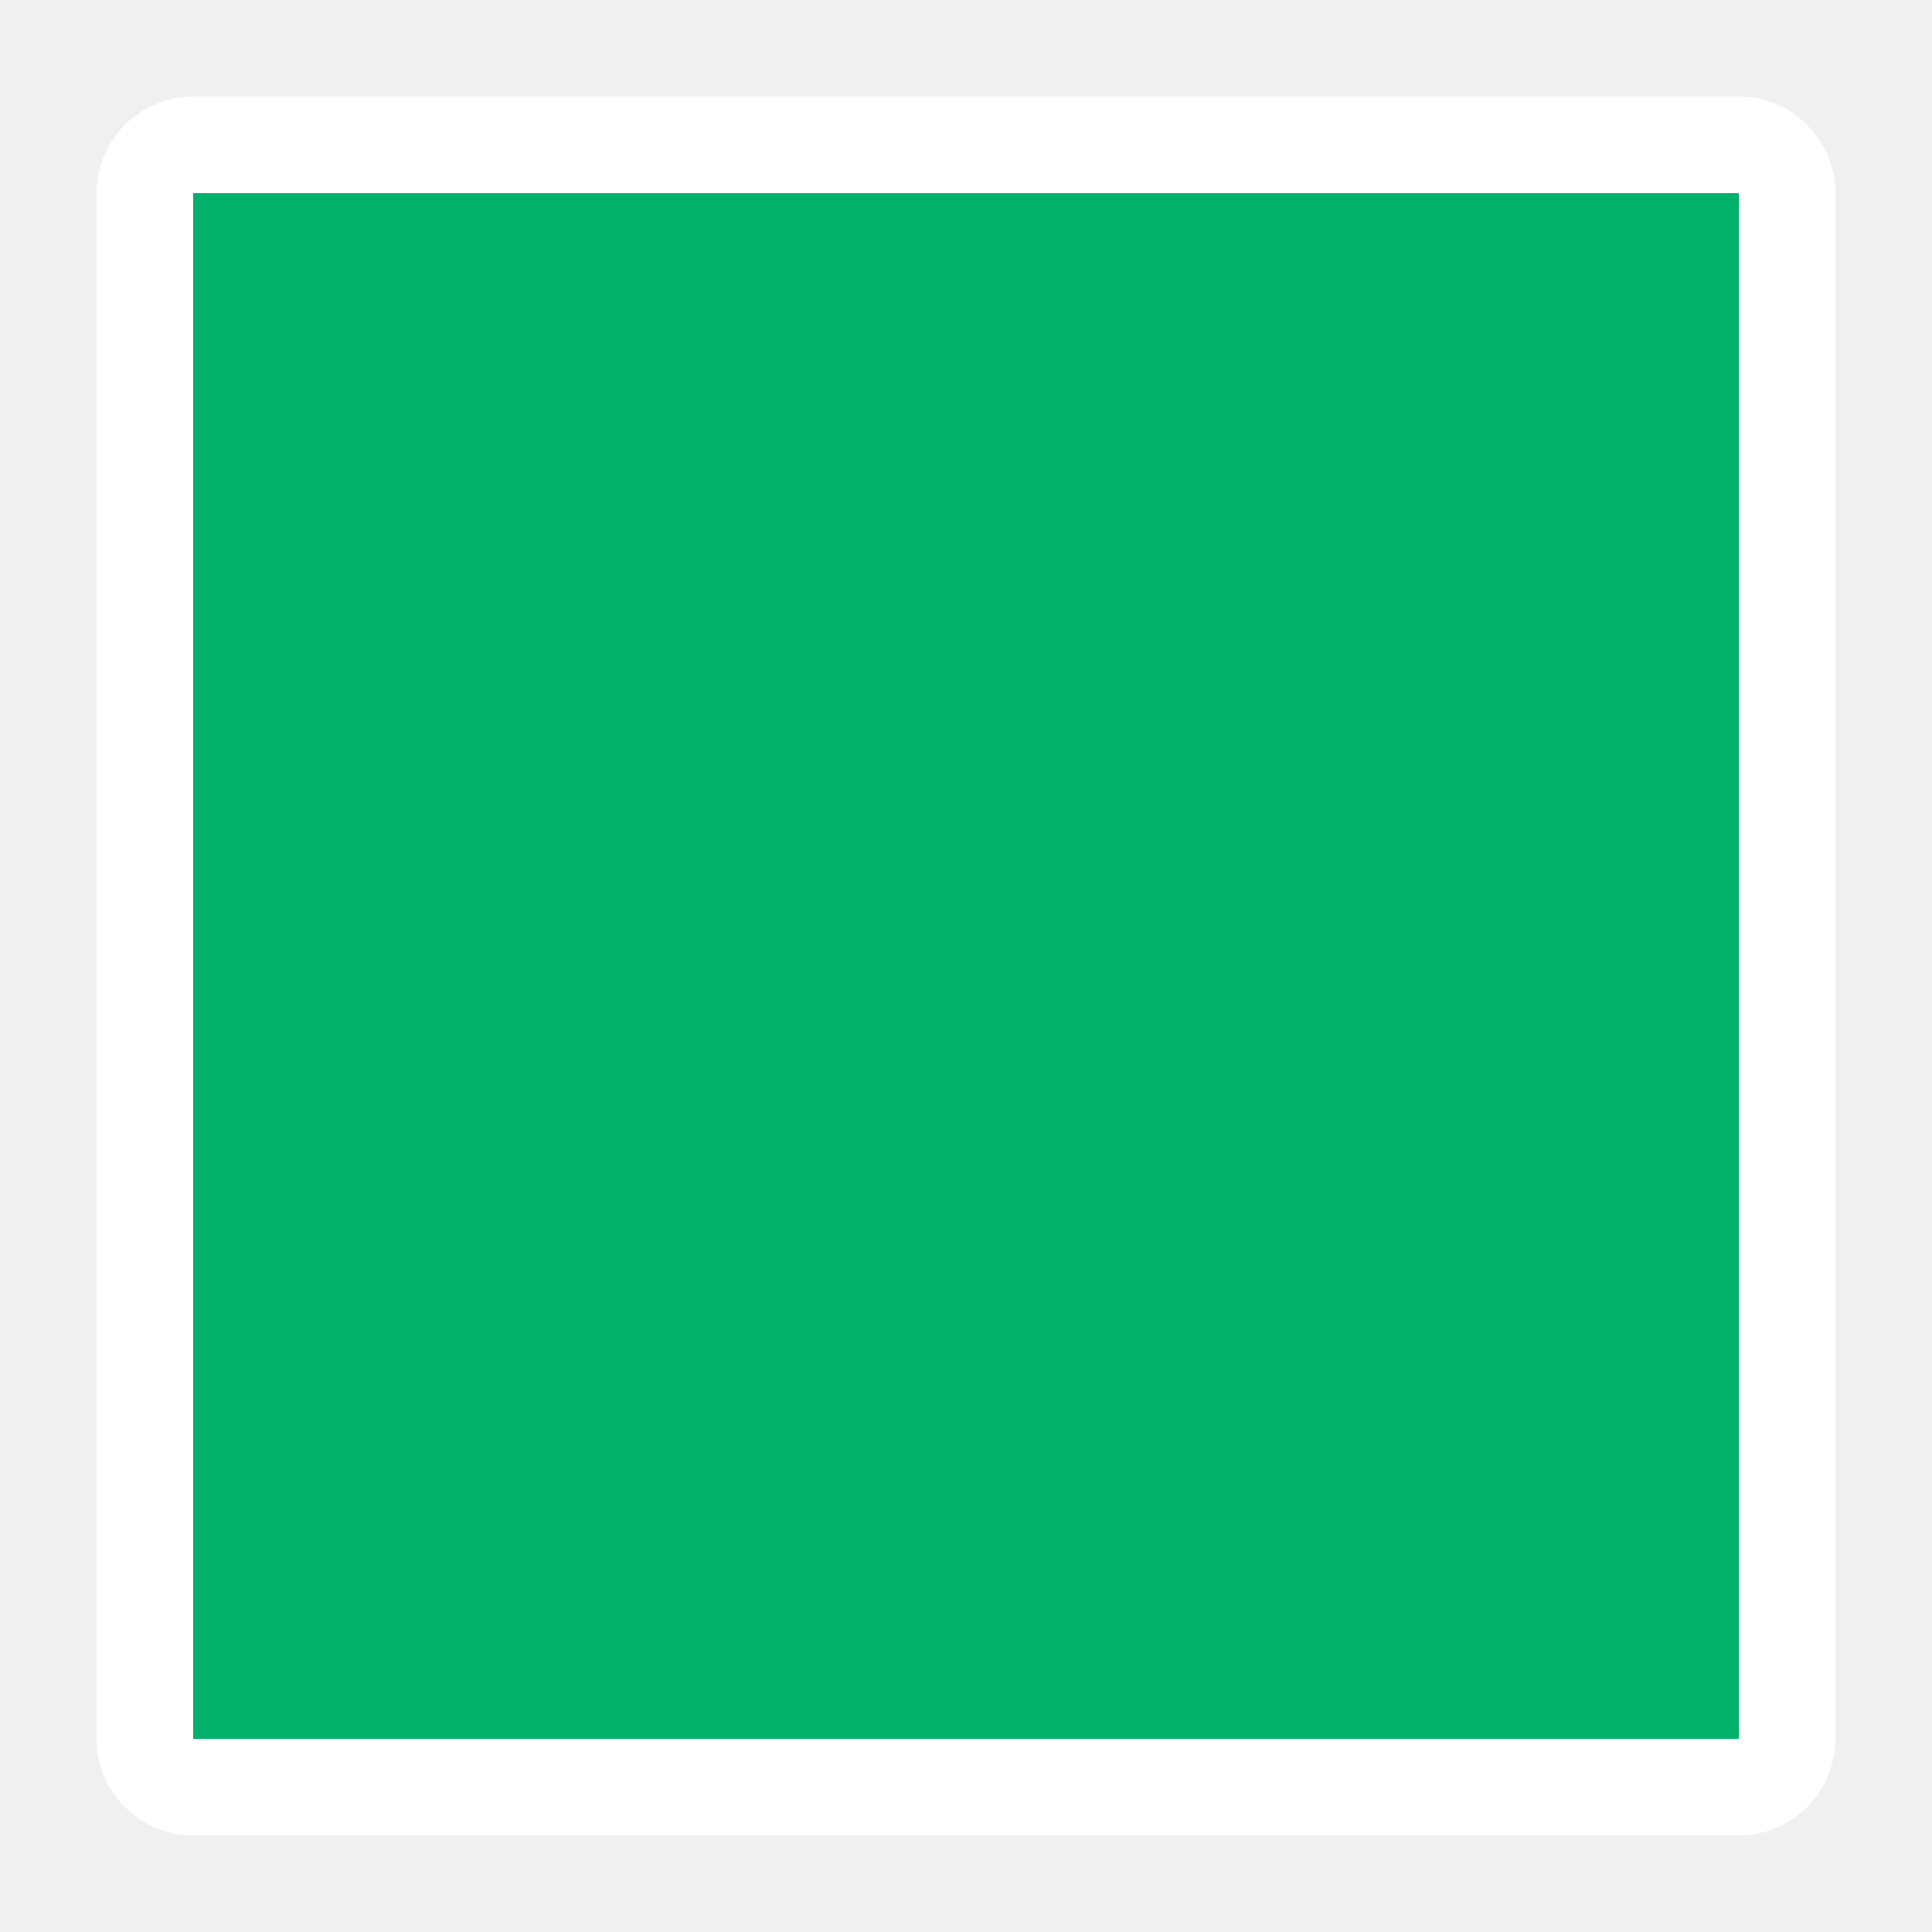
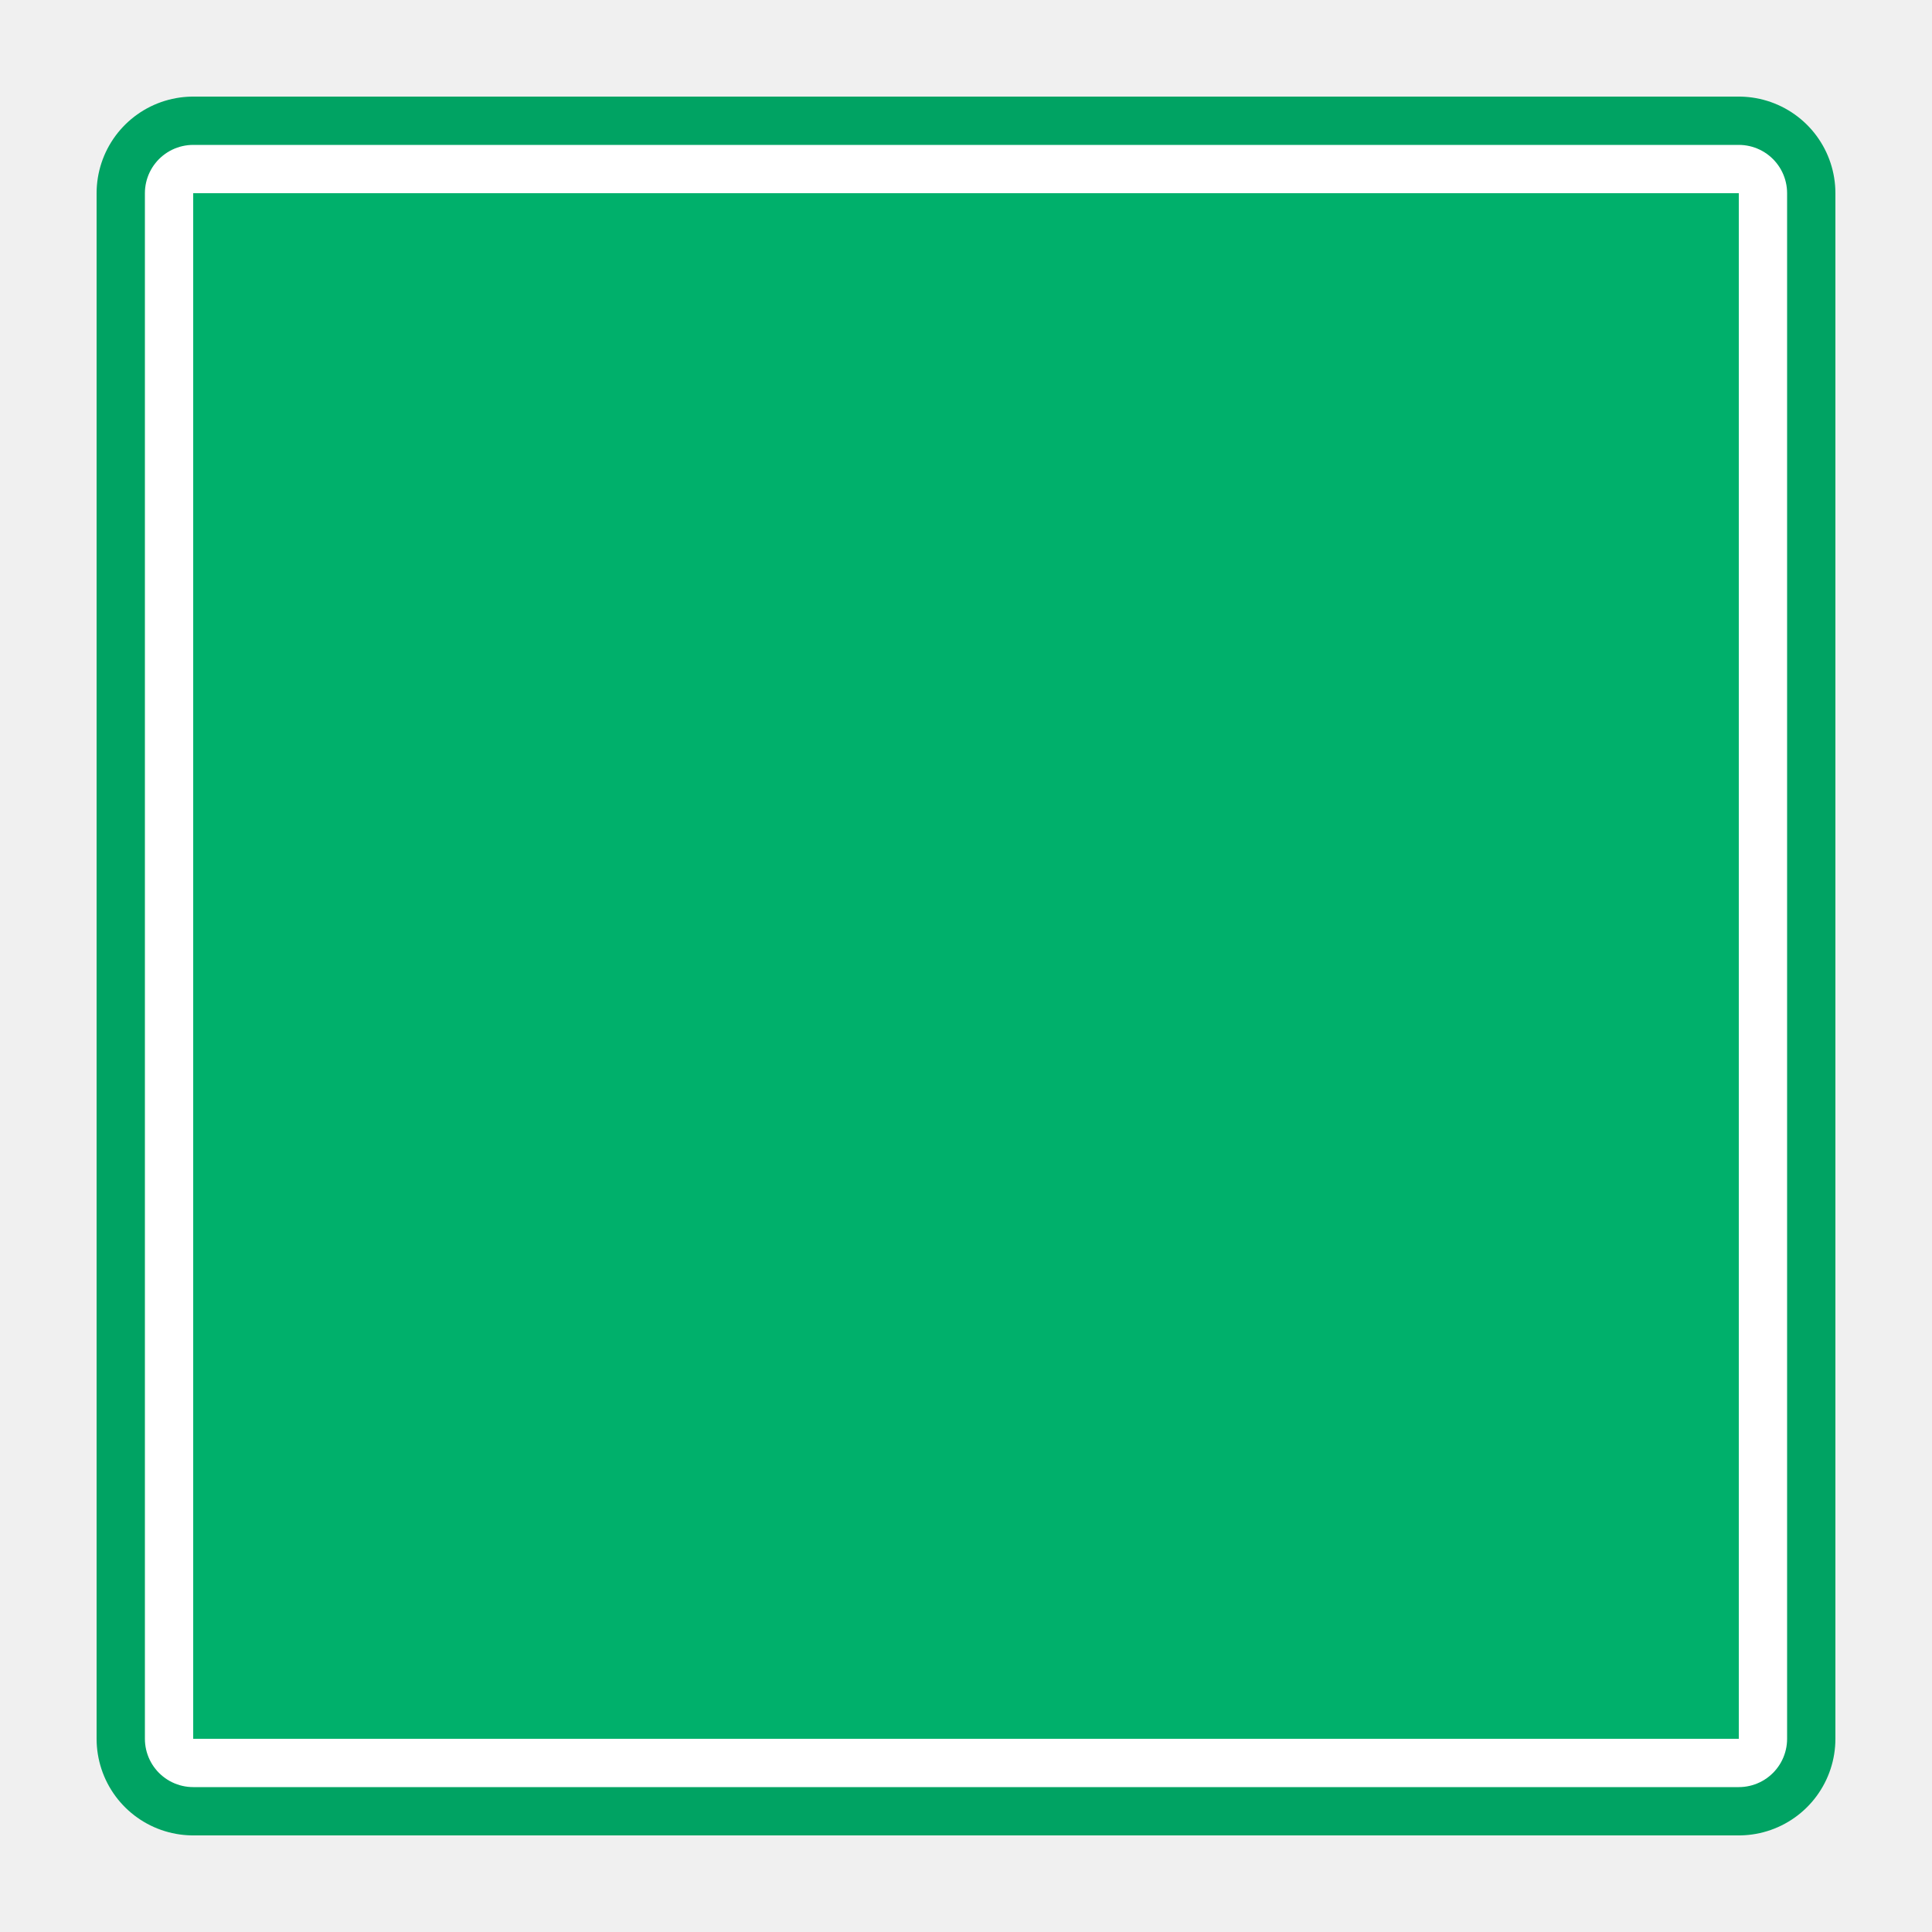
<svg xmlns="http://www.w3.org/2000/svg" version="1.1" id="レイヤー_1" x="0px" y="0px" viewBox="0 0 20 20" style="enable-background:new 0 0 20 20;" xml:space="preserve">
  <style type="text/css">
	.st0{fill:none;}
- 	.st1{fill:#00A363;stroke:#FFFFFF;stroke-width:2;stroke-linejoin:round;}
- 	.st2{fill:#00B06B;}
+ 	.st1{fill:#00A363;stroke:#00A363;stroke-width:2;stroke-linejoin:round;}
+ 	.st2{fill:#00A363;stroke:#FFFFFF;stroke-linejoin:round;}
+ 	.st3{fill:#00B06B;}
</style>
  <rect class="st0" width="20" height="20" />
  <path class="st1" d="M2,2h16v16H2V2z" />
  <path class="st2" d="M2,2h16v16H2V2z" />
+   <path class="st3" d="M2,2h16v16H2V2z" />
</svg>
